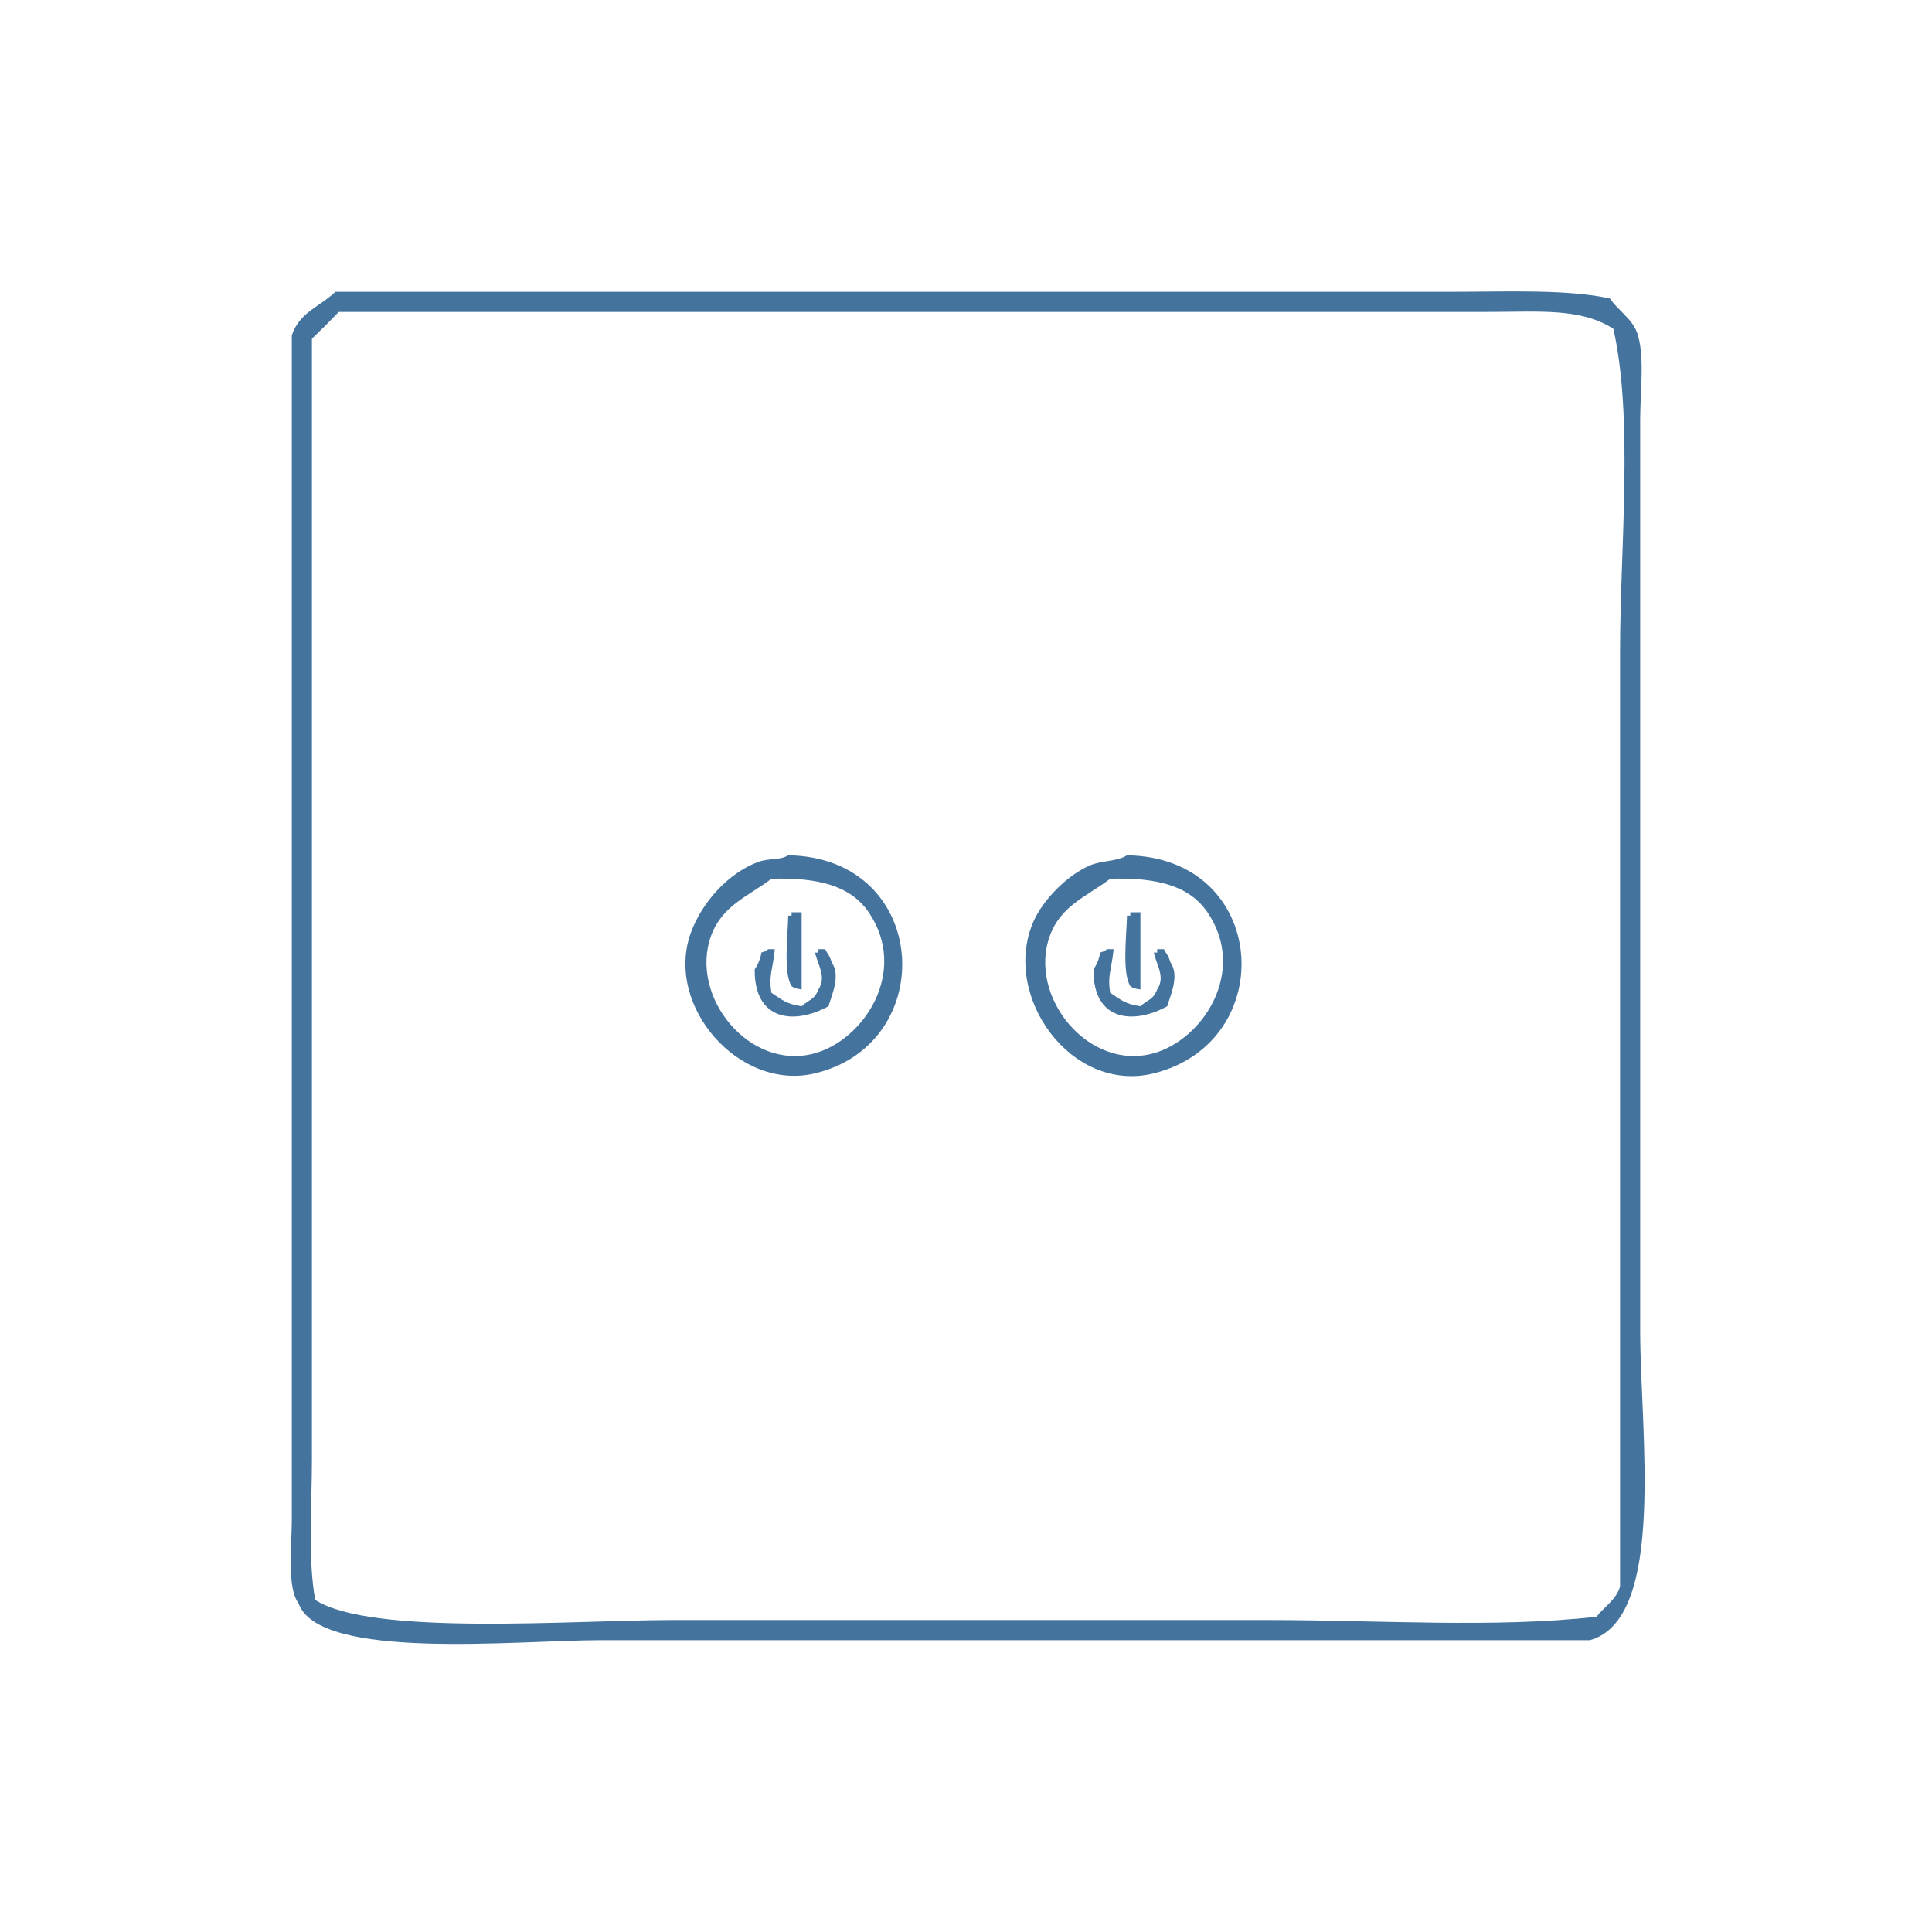
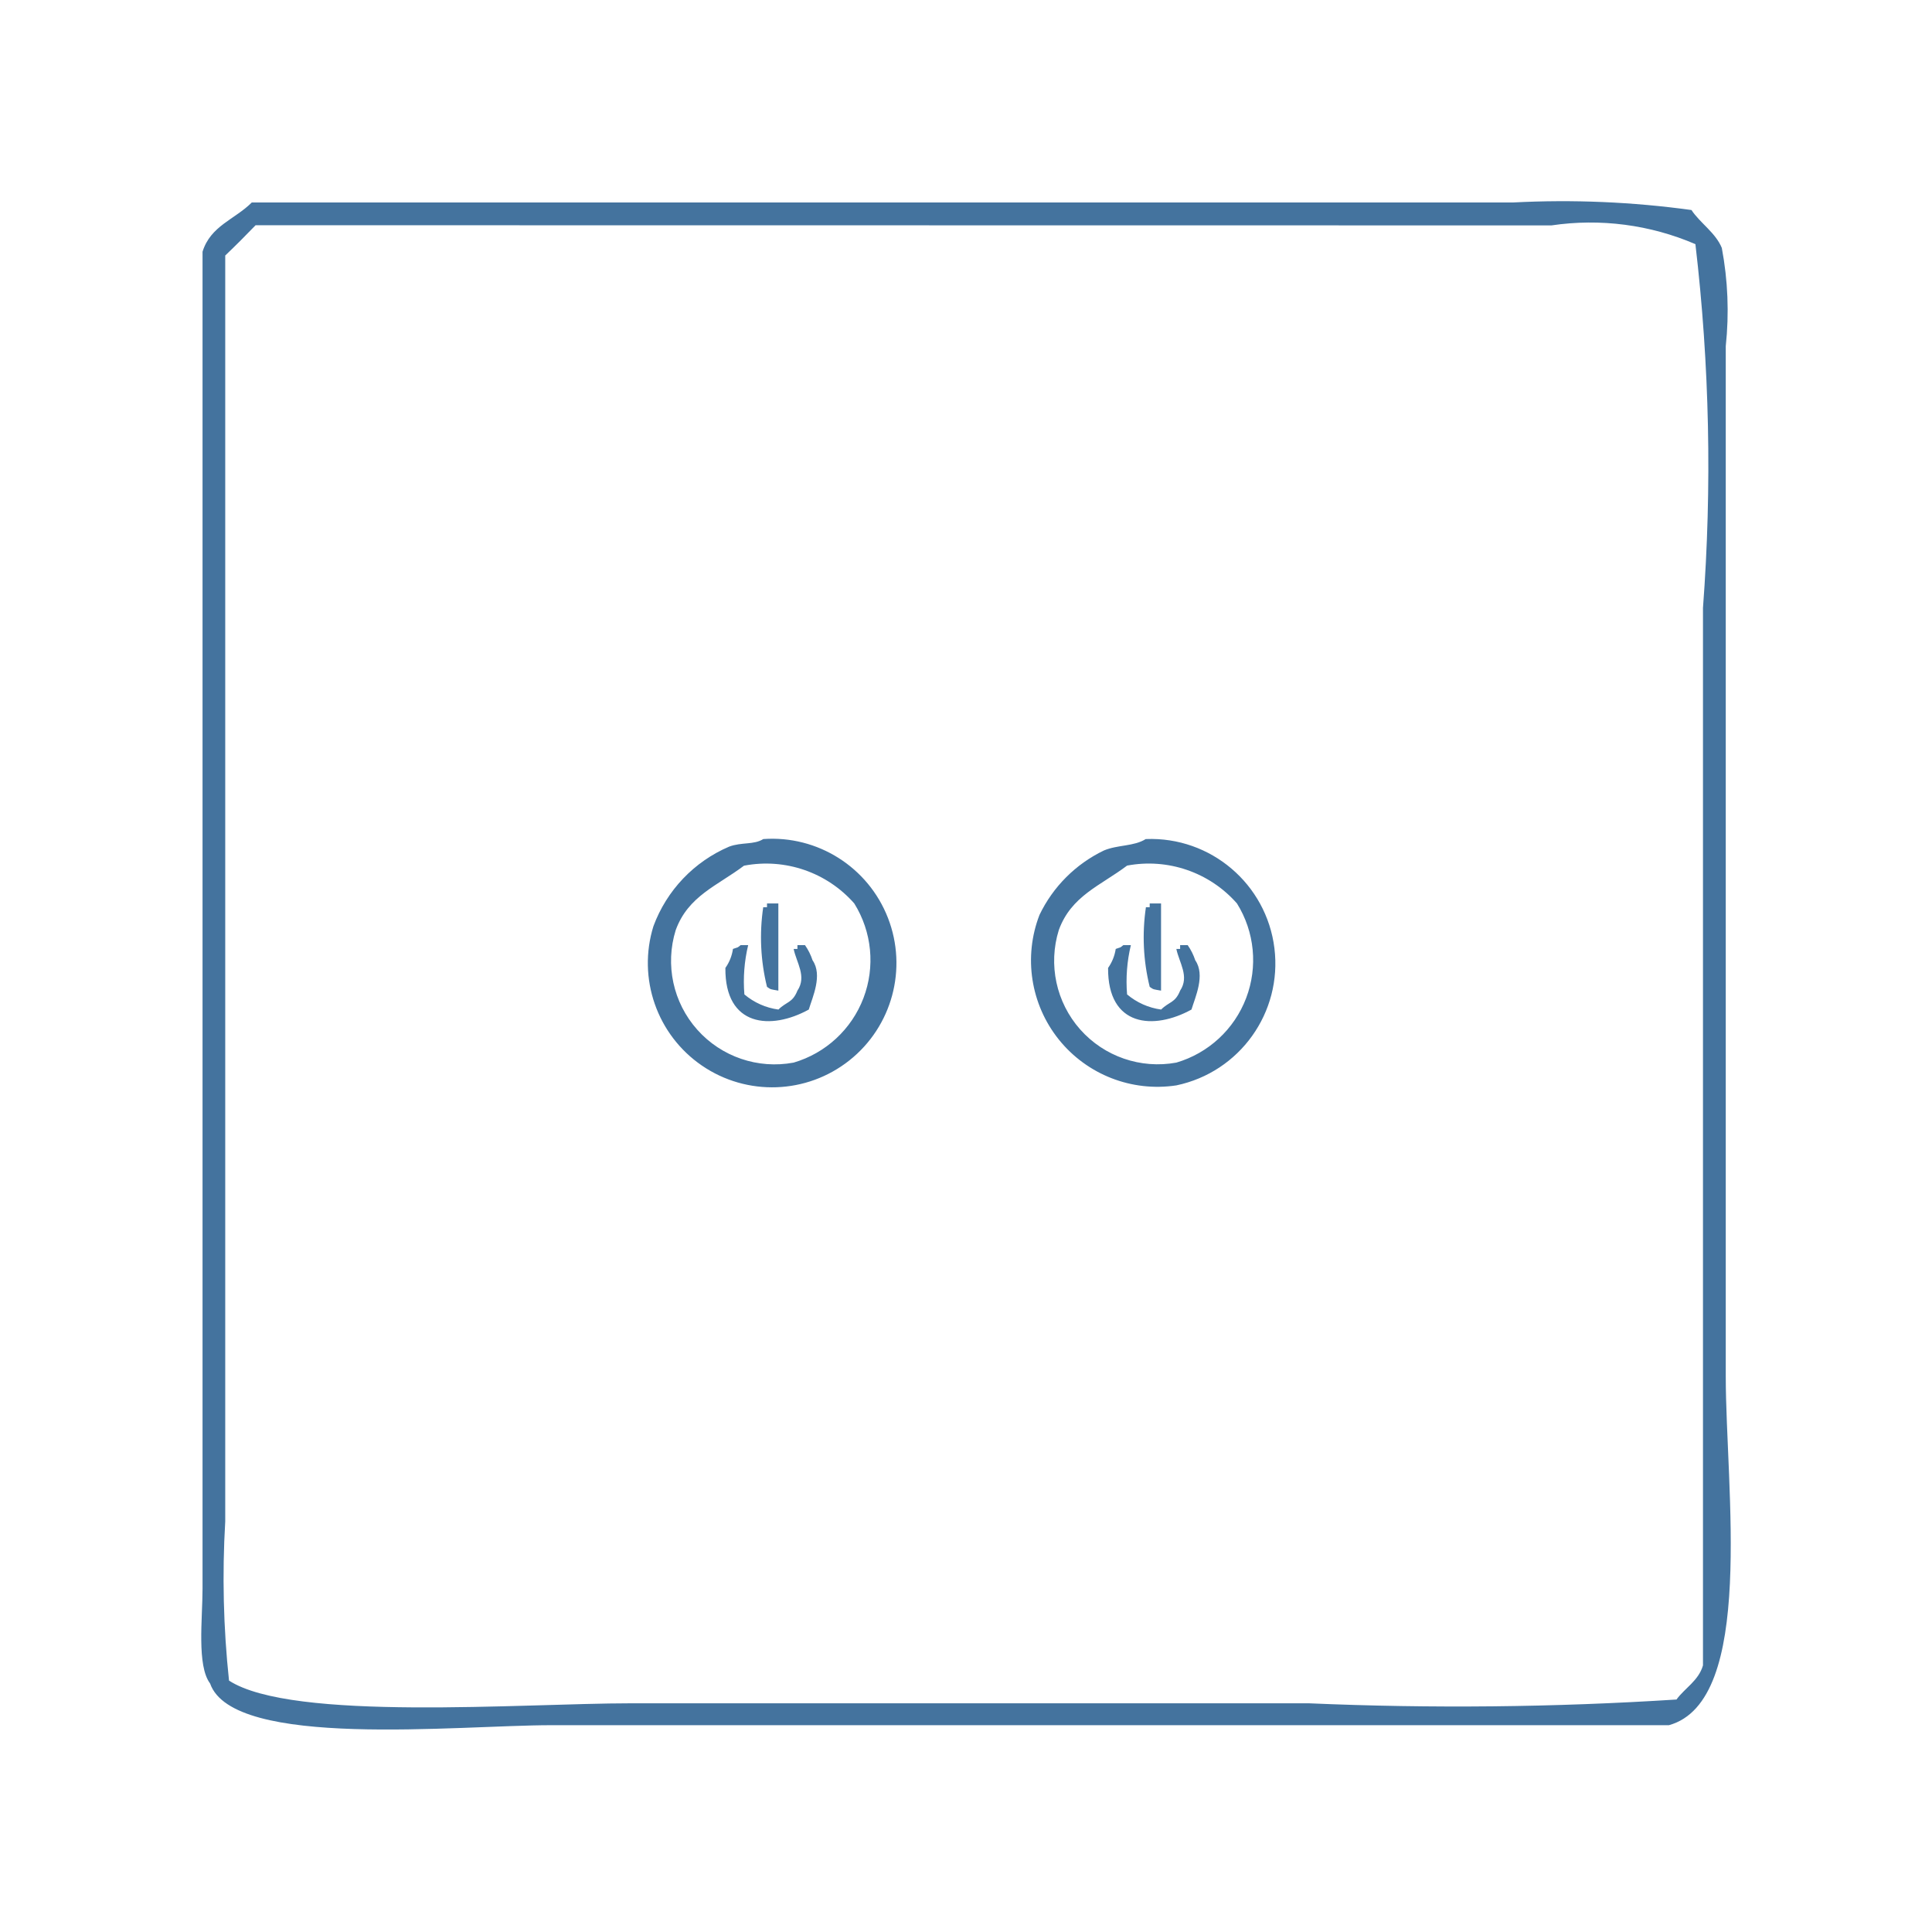
- <svg xmlns="http://www.w3.org/2000/svg" fill="#44739e" width="32.026" height="32.026" viewBox="0 0 576 576">
-   <path id="Colore_riempimento_1" data-name="Colore riempimento 1" class="cls-1" d="M100,87H433c15.661,0,34.418-.825,47,2,2.279,3.427,6.481,5.975,8,10,2.481,6.574,1,17.783,1,26V397c0,29.435,7.912,85.665-15,92H179c-24.655,0-83.971,6.281-90-11-3.534-4.7-2-17.1-2-25V100C89.213,93.135,95.4,91.4,100,87Zm1,6c-2.519,2.637-5.364,5.479-8,8V435c0,13.6-1.267,30.092,1,42,16.729,10.87,77.517,6,106,6H379c31.715,0,67.046,2.438,97-1,2.213-2.945,5.835-4.979,7-9V194c0-30.508,4.063-69.1-2-96-9.981-6.249-21.624-5-38-5H101ZM235,255c42.247,0.631,45.343,56,8,65-22.62,5.452-44.989-20.2-37-42,3.295-8.991,11.1-17.685,20-21C229.3,255.771,232.494,256.572,235,255Zm101,0c42.346,0.615,45.652,55.624,8,65-24.592,6.124-45.395-22.908-36-45,2.857-6.718,10.275-14.152,17-17C328.63,256.463,332.928,256.939,336,255Zm-106,7c-7.056,5.309-14.71,7.975-18,17-6.6,18.1,11.5,40.5,31,35,14.732-4.156,27.917-24.466,16-42C253.647,264.124,243.943,261.544,230,262Zm101,0c-7.056,5.309-14.71,7.975-18,17-6.6,18.1,11.5,40.5,31,35,14.732-4.156,27.917-24.466,16-42C354.647,264.124,344.943,261.544,331,262Zm-92,10v23c-2.076-.372-1.924-0.242-3-1-2.5-3.839-1.132-15.225-1-21h1v-1h3Zm101,0v23c-2.076-.372-1.924-0.242-3-1-2.5-3.839-1.132-15.225-1-21h1v-1h3ZM229,283h2c-0.507,5.762-1.916,7.732-1,13,3.049,1.913,4.245,3.35,9,4,2.2-2.088,3.689-1.716,5-5,2.522-3.762-.24-7.371-1-11h1v-1h2c0.961,1.766,1.257,1.68,2,4,2.7,3.91-.047,9.68-1,13-9.988,5.5-22.146,4.581-22-11a11.725,11.725,0,0,0,2-5C228.754,283.369,227.971,283.807,229,283Zm101,0h2c-0.507,5.762-1.916,7.732-1,13,3.049,1.913,4.245,3.35,9,4,2.2-2.088,3.689-1.716,5-5,2.522-3.762-.24-7.371-1-11h1v-1h2c0.961,1.766,1.257,1.68,2,4,2.7,3.91-.047,9.68-1,13-9.988,5.5-22.146,4.581-22-11a11.725,11.725,0,0,0,2-5C329.754,283.369,328.971,283.807,330,283Z" />
+ <svg xmlns="http://www.w3.org/2000/svg" fill="#44739e" width="24" height="24" viewBox="0 0 24 24">
+   <path id="Colore_riempimento_1" data-name="Colore riempimento 1" class="cls-1" d="M 3.128,2.515 H 18.8 a 11.752,11.752 0 0 1 2.212,0.094 c 0.107,0.162 0.3,0.282 0.377,0.471 a 4.187,4.187 0 0 1 0.049,1.22 v 12.8 c 0,1.386 0.372,4.032 -0.706,4.331 H 6.846 c -1.16,0 -3.952,0.3 -4.236,-0.518 C 2.443,20.692 2.516,20.108 2.516,19.736 V 3.127 c 0.1,-0.323 0.4,-0.4 0.612,-0.612 M 3.175,2.798 C 3.052,2.926 2.926,3.052 2.798,3.174 V 18.9 a 11.987,11.987 0 0 0 0.047,1.977 c 0.788,0.511 3.649,0.282 4.99,0.282 h 8.425 a 42.7,42.7 0 0 0 4.566,-0.047 c 0.1,-0.139 0.275,-0.234 0.329,-0.424 V 7.552 A 23.563,23.563 0 0 0 21.061,3.033 3.3,3.3 0 0 0 19.273,2.8 Z m 6.307,7.625 a 1.544,1.544 0 1 1 -1.365,1.083 1.725,1.725 0 0 1 0.941,-0.989 c 0.156,-0.058 0.306,-0.02 0.424,-0.094 m 4.754,0 a 1.547,1.547 0 0 1 0.377,3.06 1.57,1.57 0 0 1 -1.7,-2.118 1.708,1.708 0 0 1 0.8,-0.8 c 0.171,-0.072 0.373,-0.05 0.518,-0.141 m -4.989,0.33 c -0.332,0.25 -0.693,0.375 -0.848,0.8 a 1.286,1.286 0 0 0 1.465,1.646 1.328,1.328 0 0 0 0.753,-1.977 1.457,1.457 0 0 0 -1.365,-0.47 m 4.754,0 c -0.332,0.25 -0.693,0.375 -0.848,0.8 A 1.286,1.286 0 0 0 14.613,13.2 1.328,1.328 0 0 0 15.366,11.223 1.457,1.457 0 0 0 14,10.753 m -4.331,0.47 v 1.083 C 9.569,12.288 9.579,12.295 9.528,12.259 A 2.563,2.563 0 0 1 9.481,11.27 h 0.047 v -0.047 z m 4.754,0 v 1.083 c -0.1,-0.018 -0.09,-0.011 -0.141,-0.047 A 2.563,2.563 0 0 1 14.235,11.27 h 0.047 V 11.223 Z M 9.2,11.741 h 0.094 a 1.941,1.941 0 0 0 -0.047,0.612 0.826,0.826 0 0 0 0.423,0.188 c 0.1,-0.1 0.174,-0.08 0.236,-0.235 0.118,-0.177 -0.012,-0.347 -0.047,-0.518 H 9.906 V 11.741 H 10 a 0.717,0.717 0 0 1 0.094,0.188 c 0.127,0.184 0,0.456 -0.047,0.612 C 9.577,12.8 9.004,12.757 9.011,12.024 A 0.539,0.539 0 0 0 9.105,11.788 C 9.188,11.758 9.151,11.779 9.2,11.741 m 4.754,0 h 0.094 a 1.941,1.941 0 0 0 -0.047,0.612 0.829,0.829 0 0 0 0.423,0.188 c 0.1,-0.1 0.174,-0.08 0.236,-0.235 0.118,-0.177 -0.012,-0.347 -0.047,-0.518 h 0.047 v -0.047 h 0.094 a 0.717,0.717 0 0 1 0.094,0.188 c 0.127,0.184 0,0.456 -0.047,0.612 -0.47,0.259 -1.042,0.216 -1.036,-0.517 a 0.553,0.553 0 0 0 0.095,-0.236 c 0.082,-0.03 0.045,-0.009 0.094,-0.047" />
</svg>
